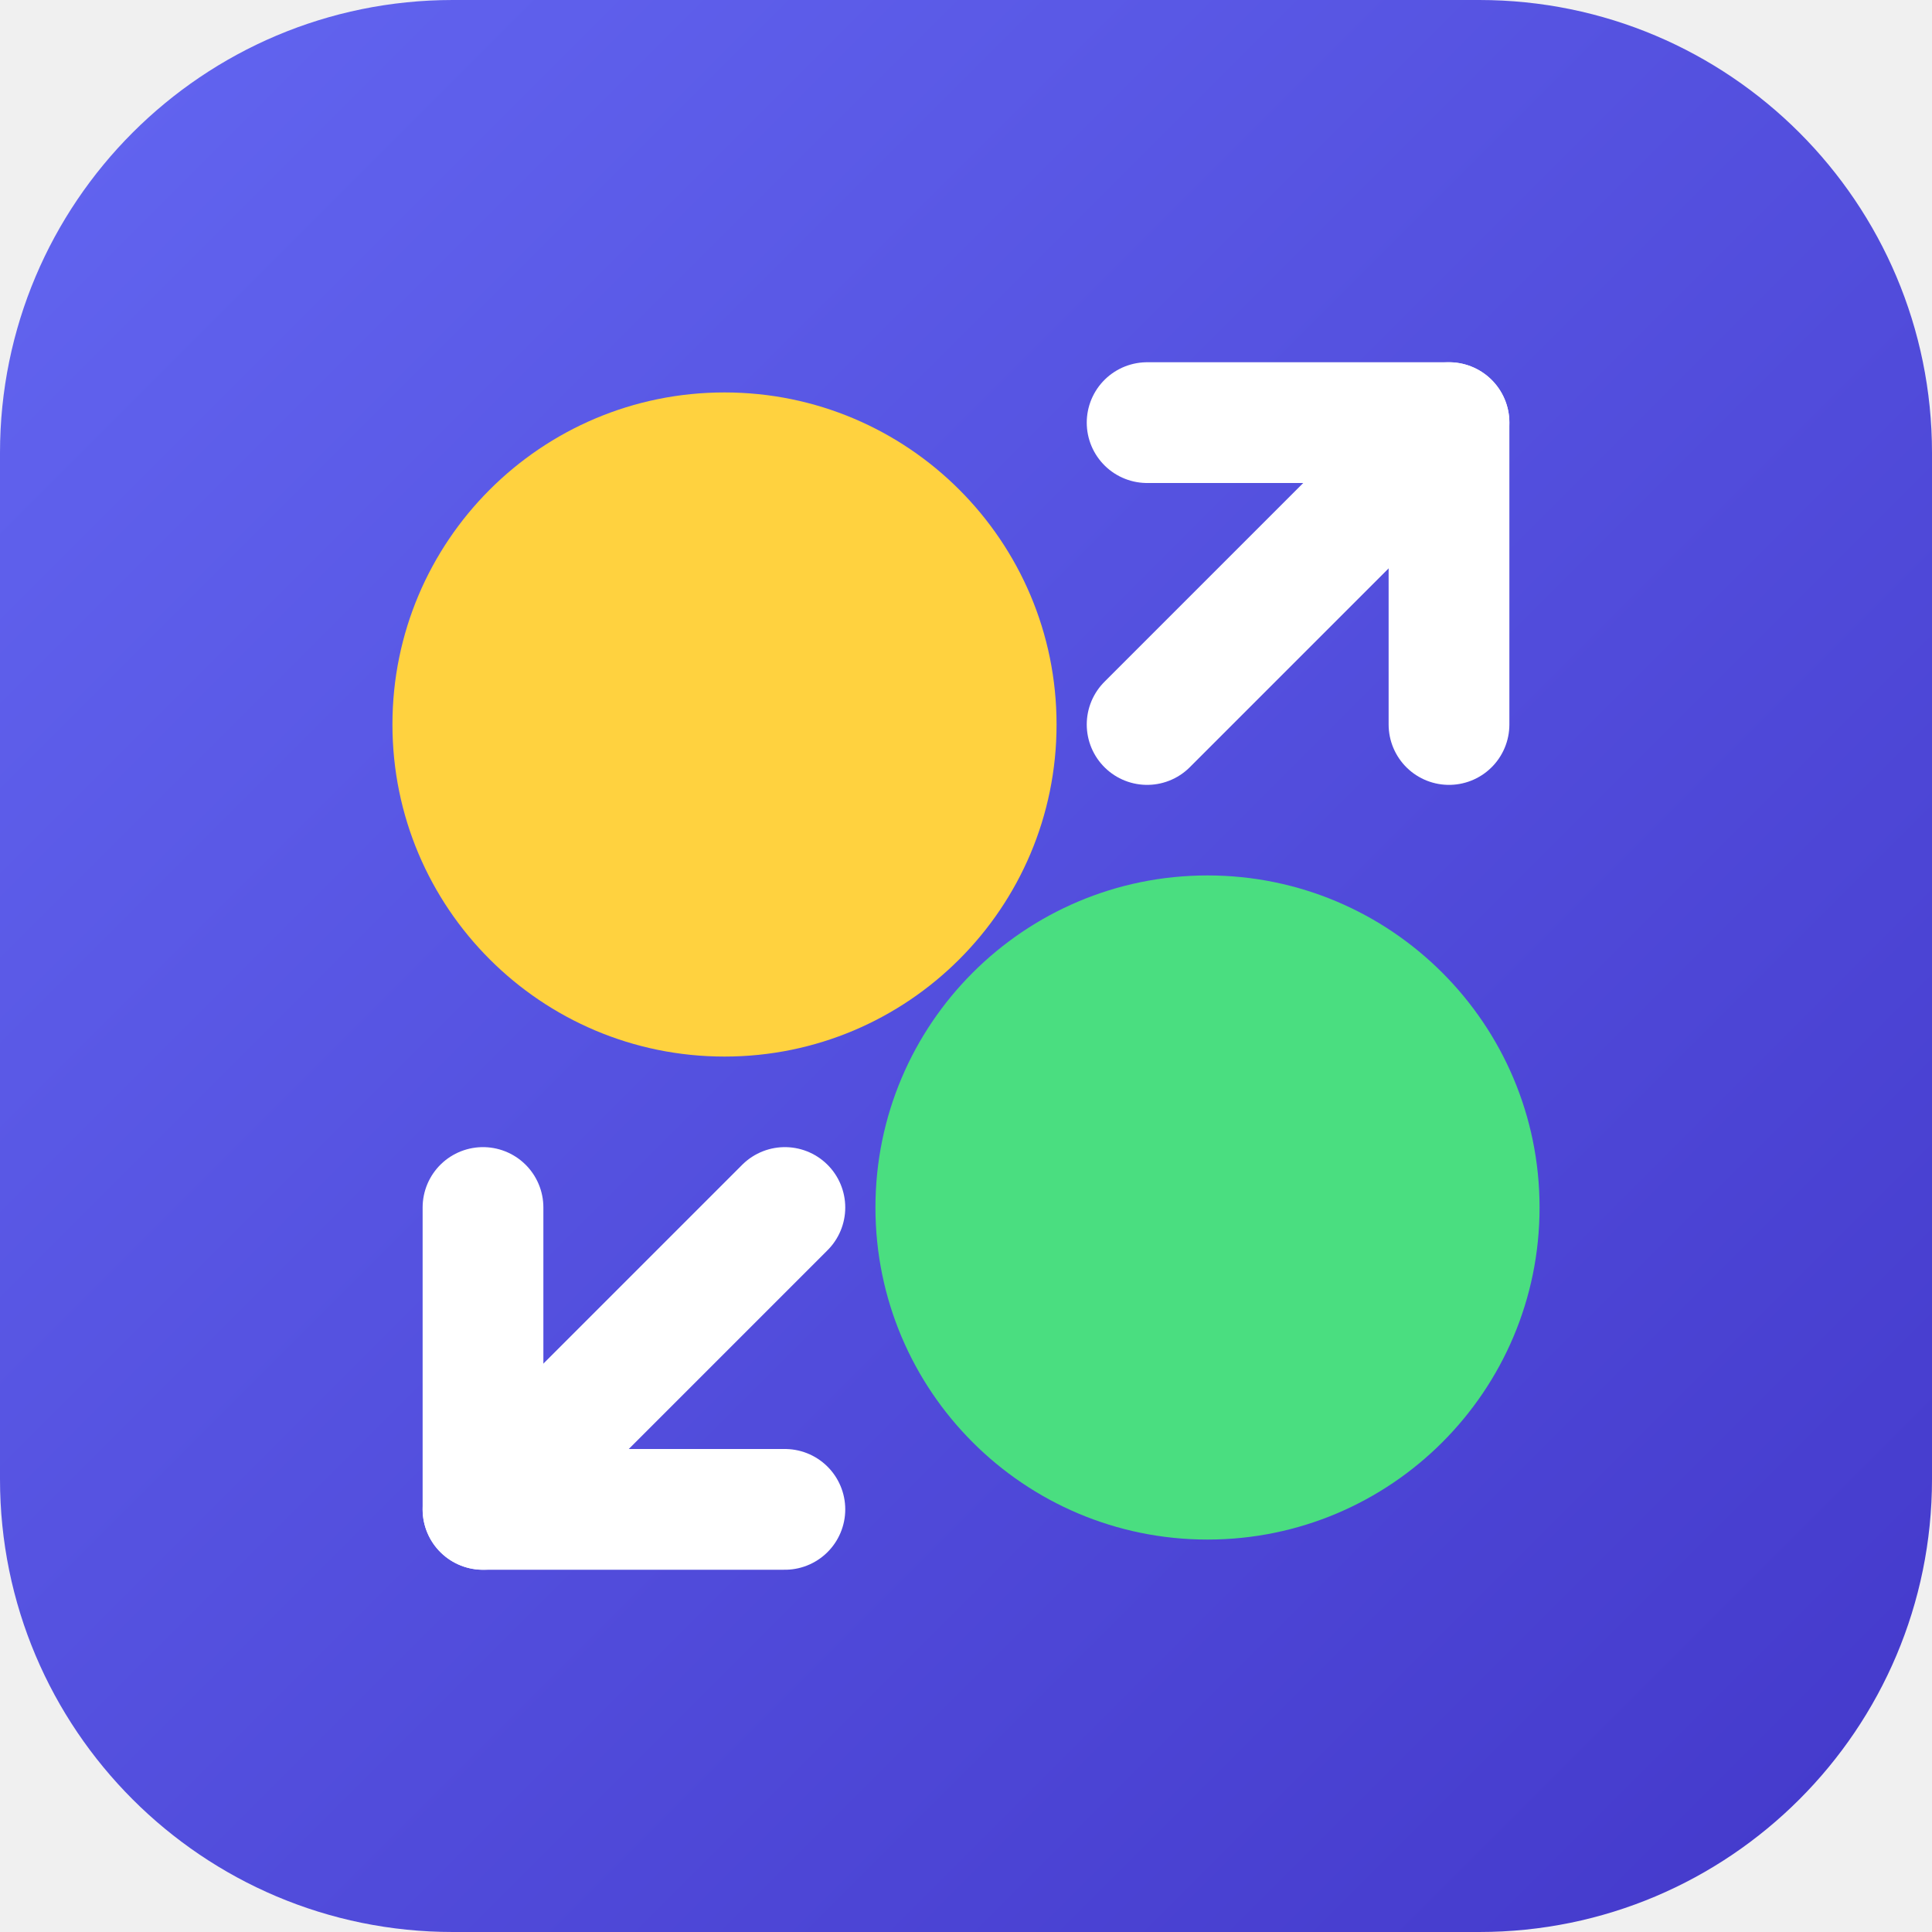
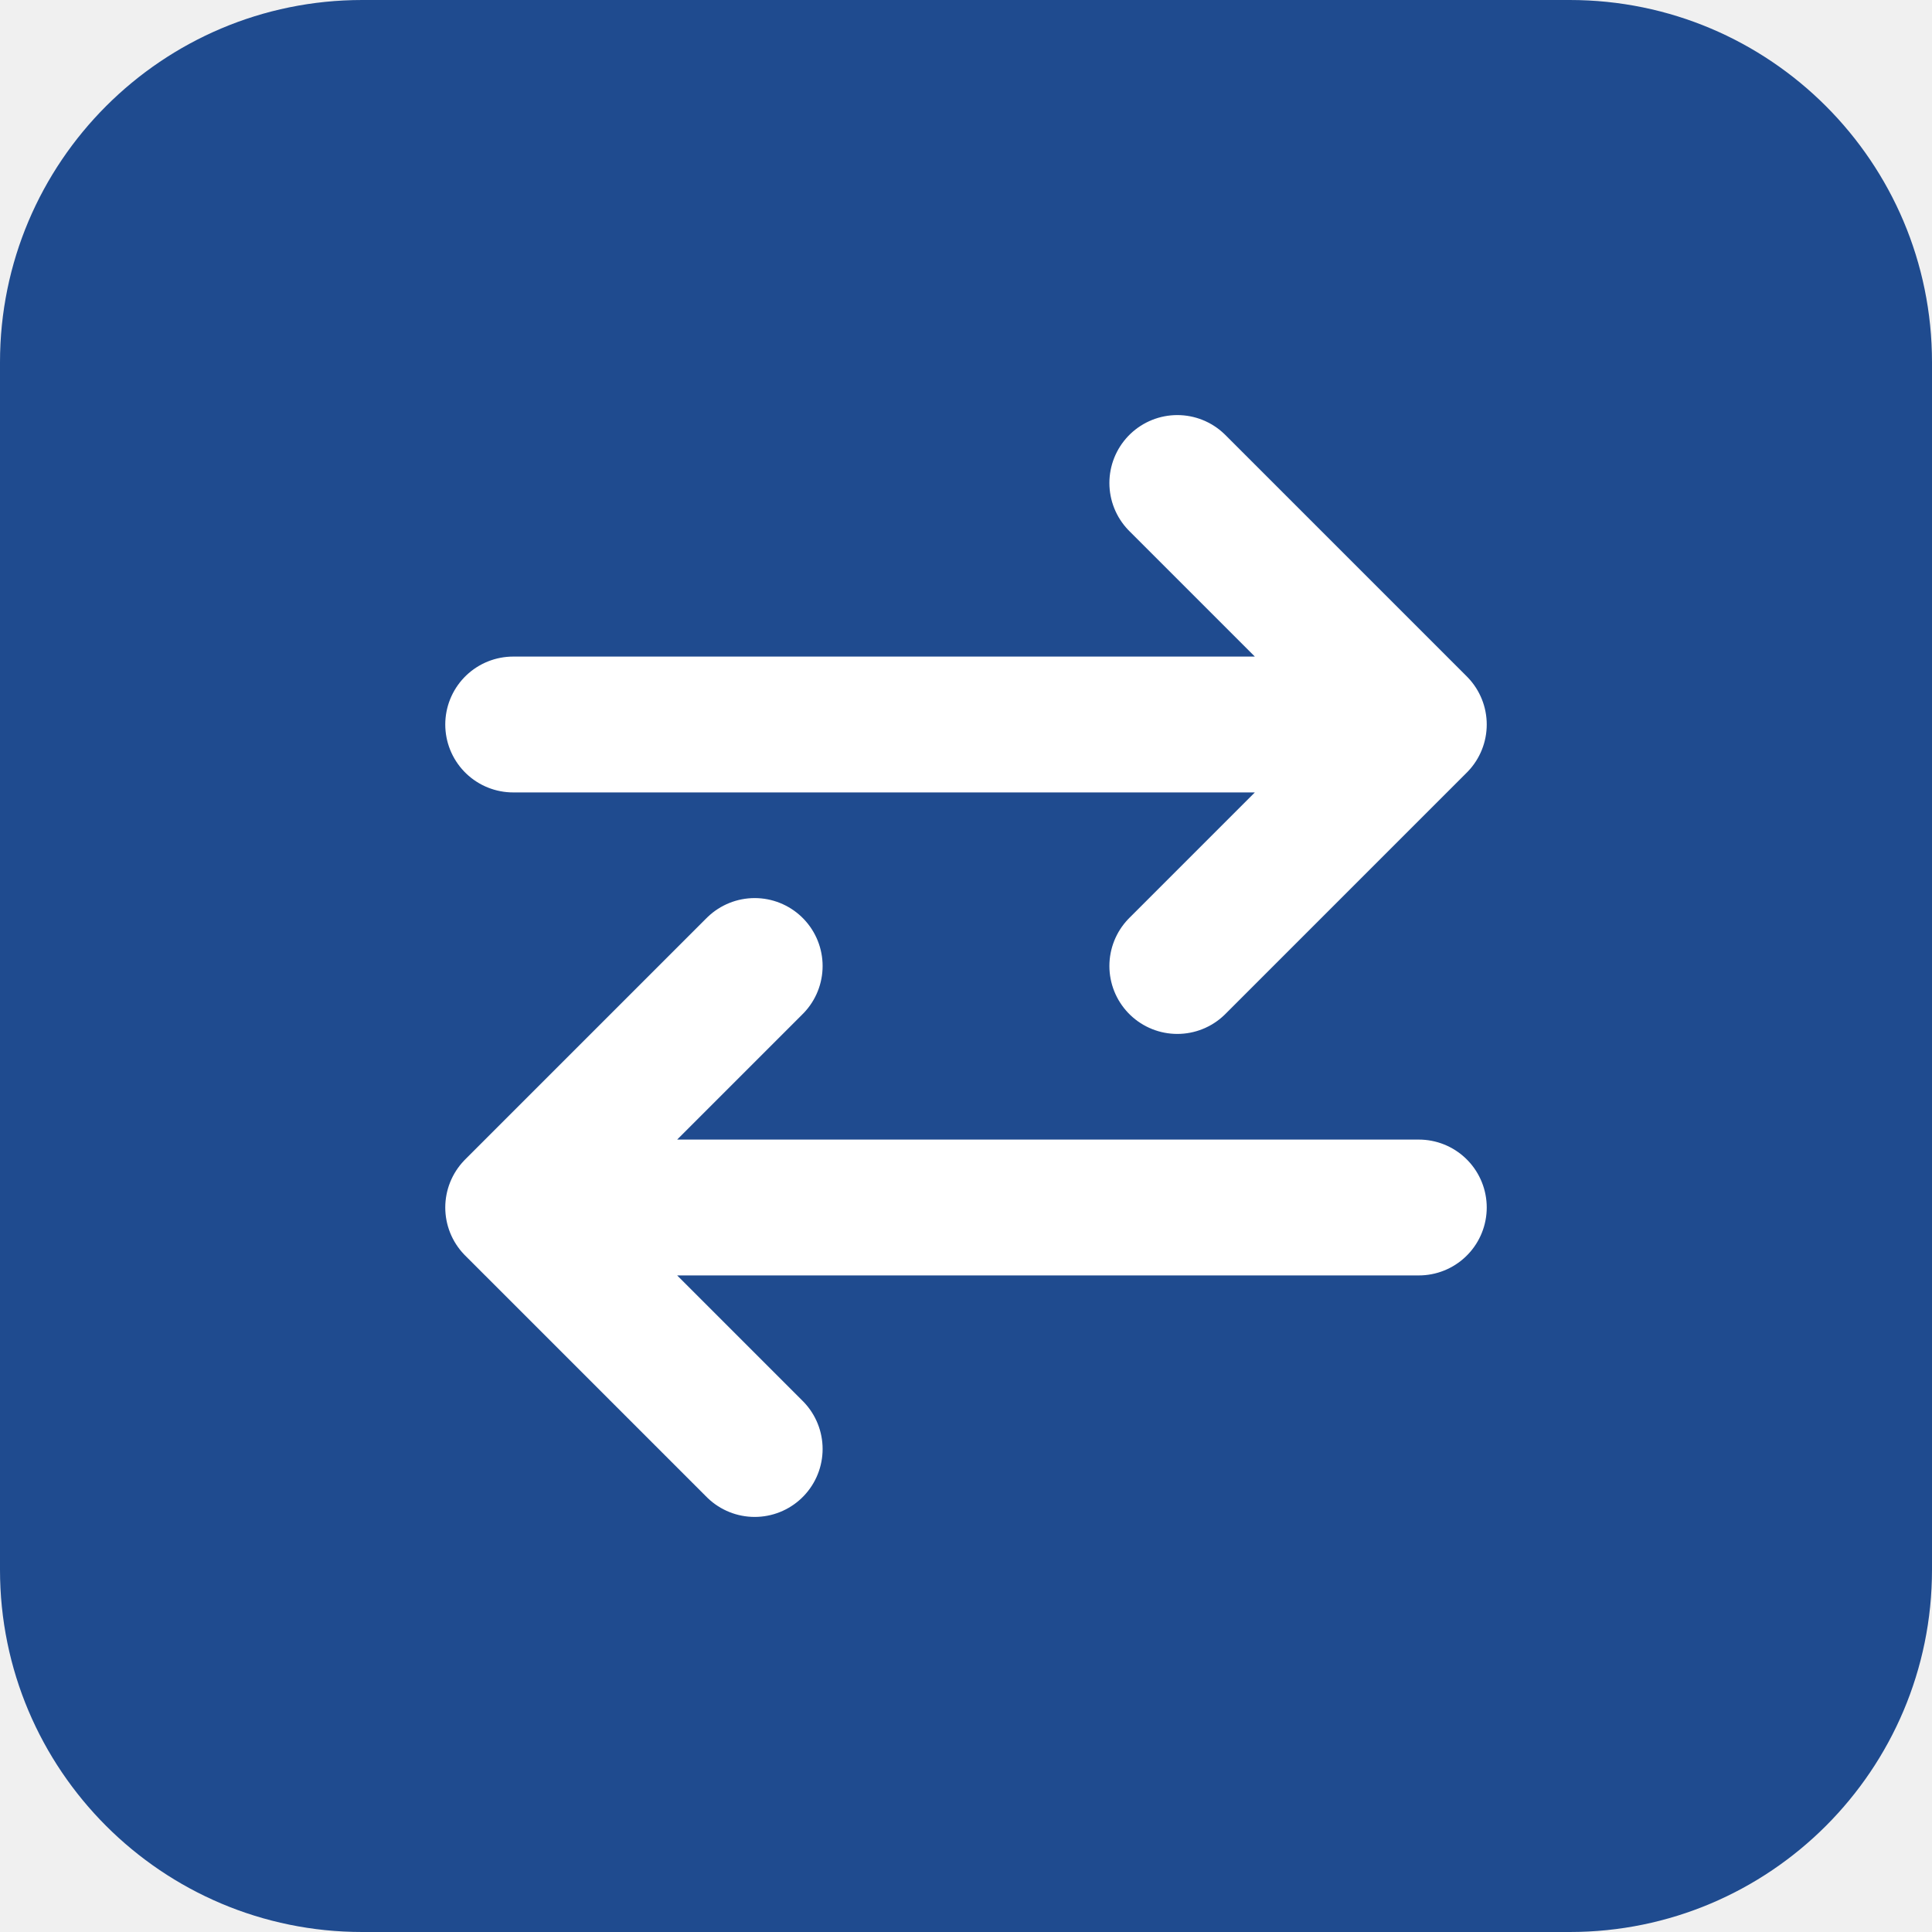
<svg xmlns="http://www.w3.org/2000/svg" viewBox="0 0 64 64">
-   <defs>
-     <linearGradient id="g" x1="0" y1="0" x2="1" y2="1">
-       <stop offset="0" stop-color="#6366F1" />
-       <stop offset="1" stop-color="#4338CA" />
-     </linearGradient>
-   </defs>
-   <rect width="64" height="64" rx="15" fill="url(#g)" />
-   <circle cx="24" cy="24" r="11" fill="#ffd23f" />
-   <circle cx="40" cy="40" r="11" fill="#4ade80" />
-   <g fill="none" stroke="#fff" stroke-width="4" stroke-linecap="round" stroke-linejoin="round">
-     <path d="M38 14h10v10" />
-     <path d="M48 14L38 24" />
-     <path d="M26 50H16V40" />
-     <path d="M16 50l10-10" />
+   <rect width="64" height="64" rx="12" fill="#1f4b8f" />
+   <g fill="none" stroke="#fff" stroke-width="4.5" stroke-linecap="round" stroke-linejoin="round">
+     <path d="M17 24h30M39 16l8 8-8 8" />
+     <path d="M47 40H17M25 32l-8 8 8 8" />
  </g>
</svg>
